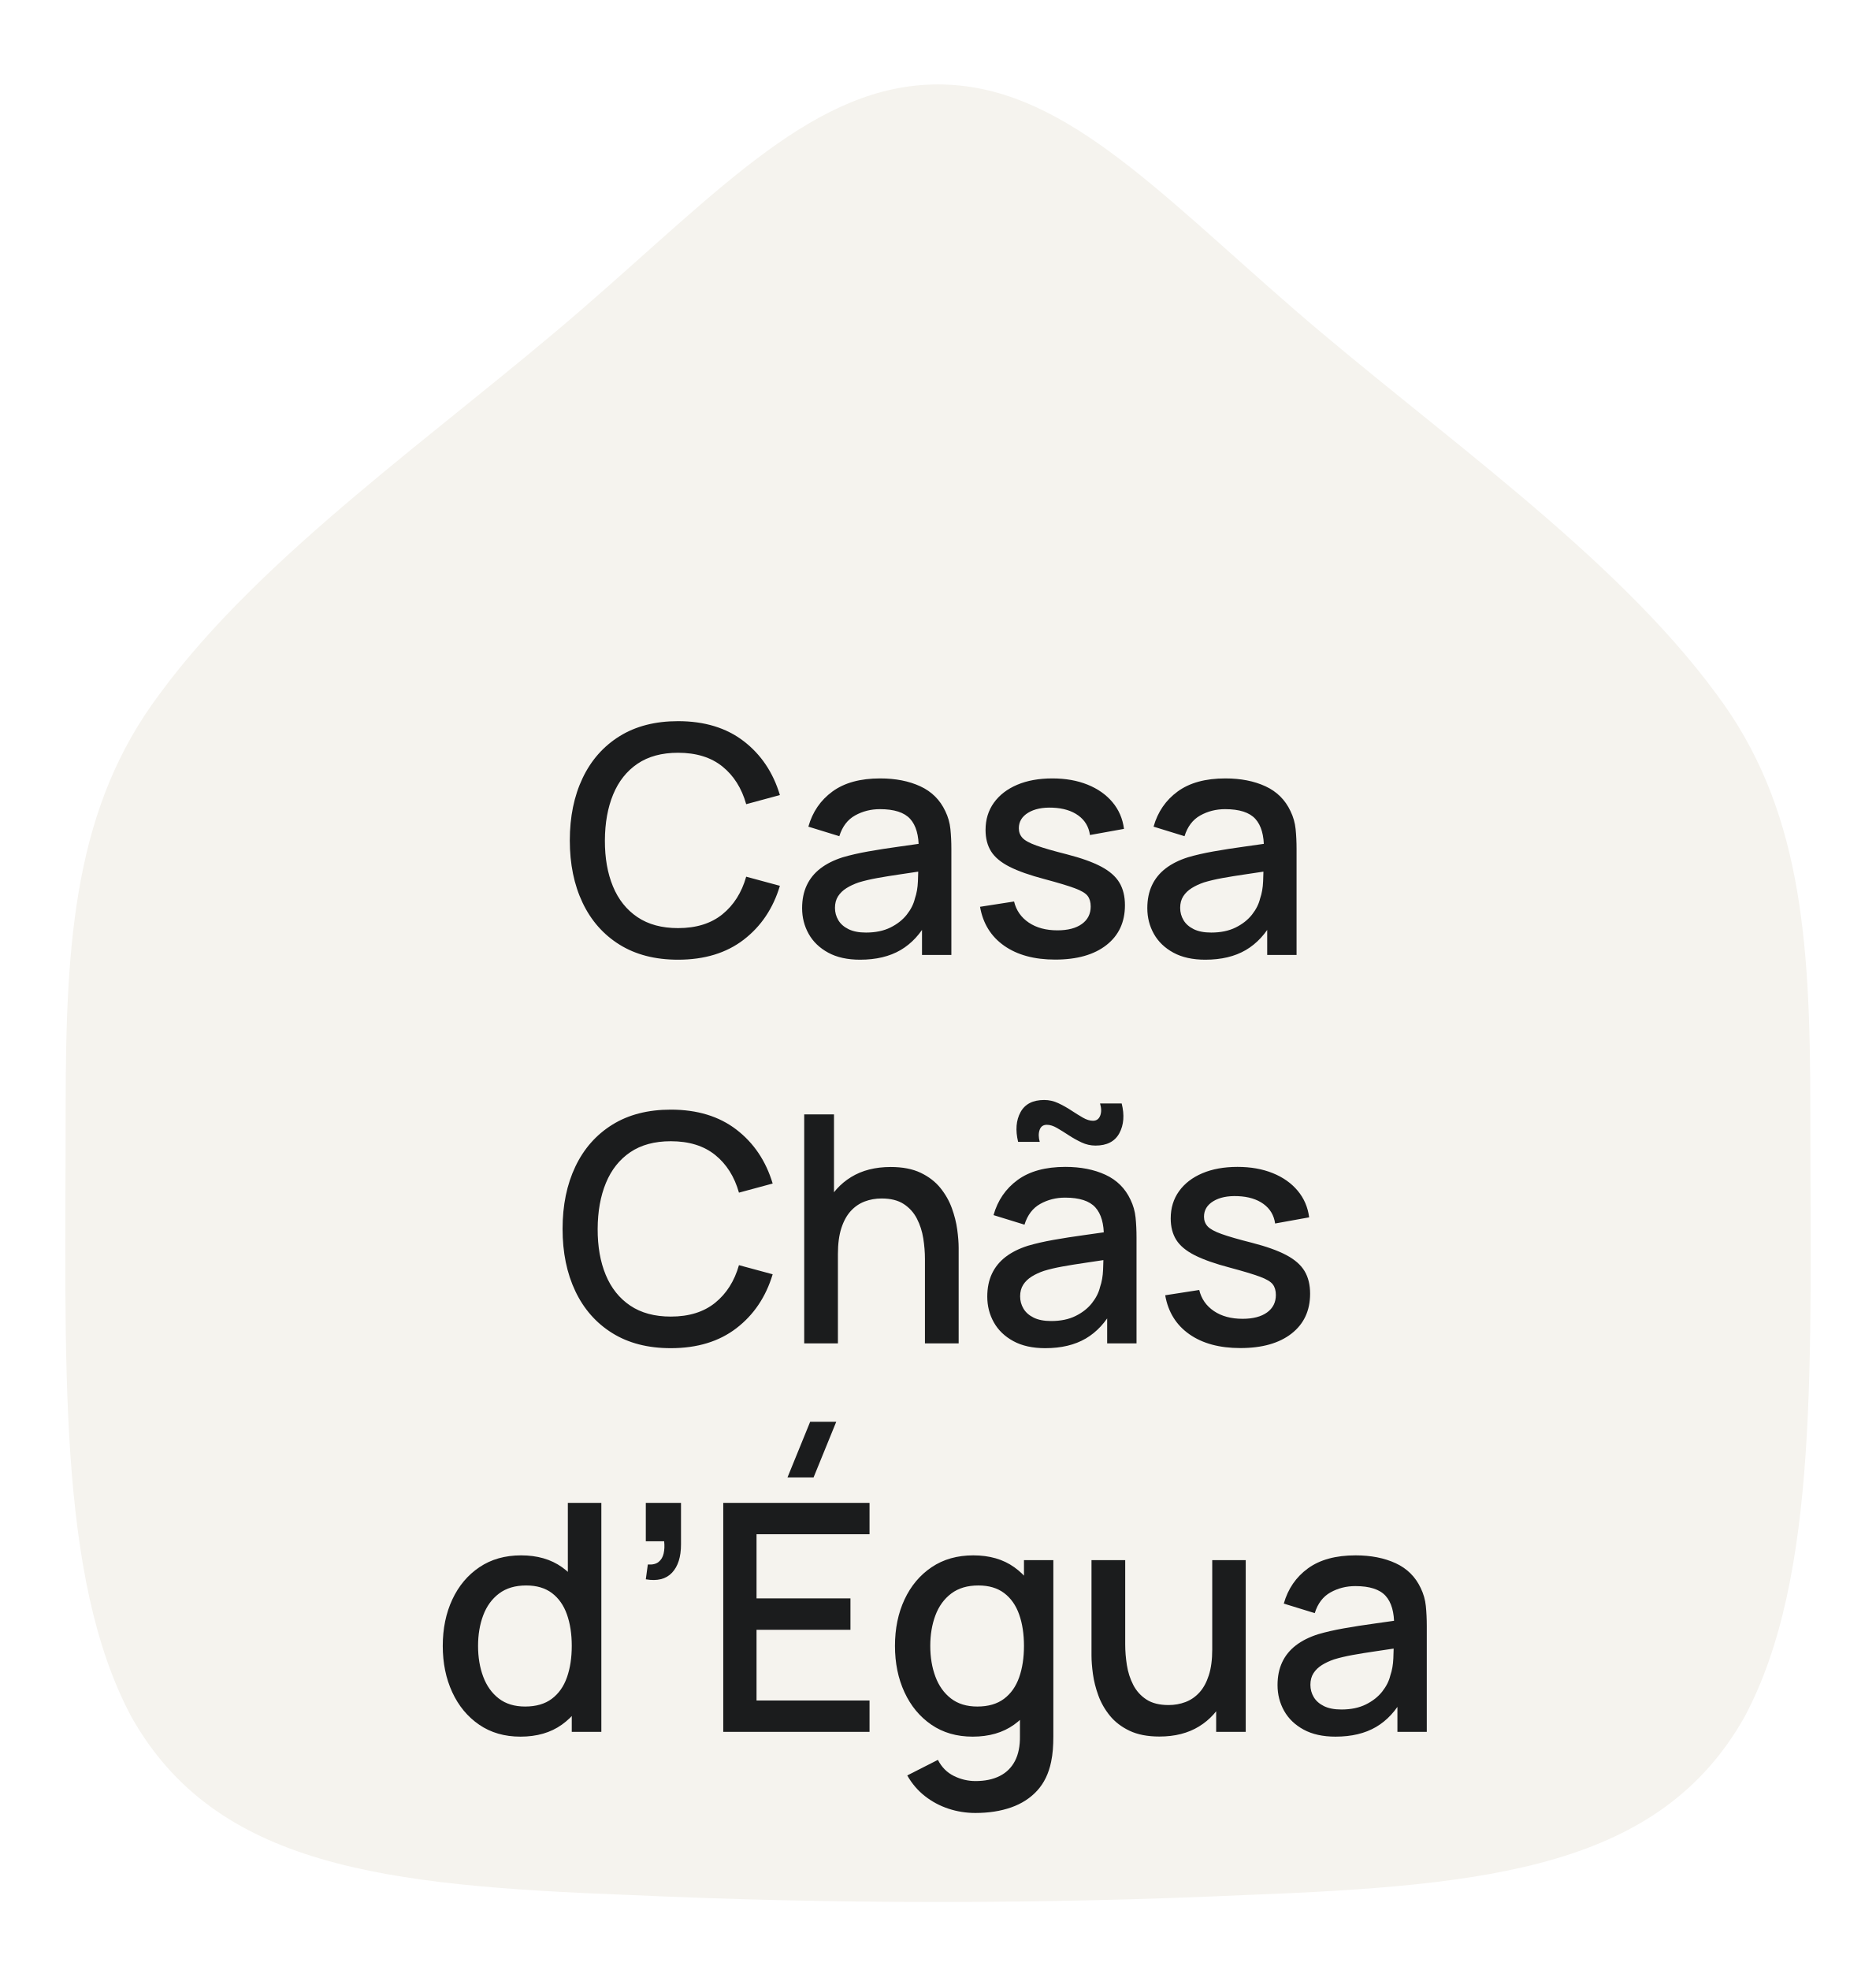
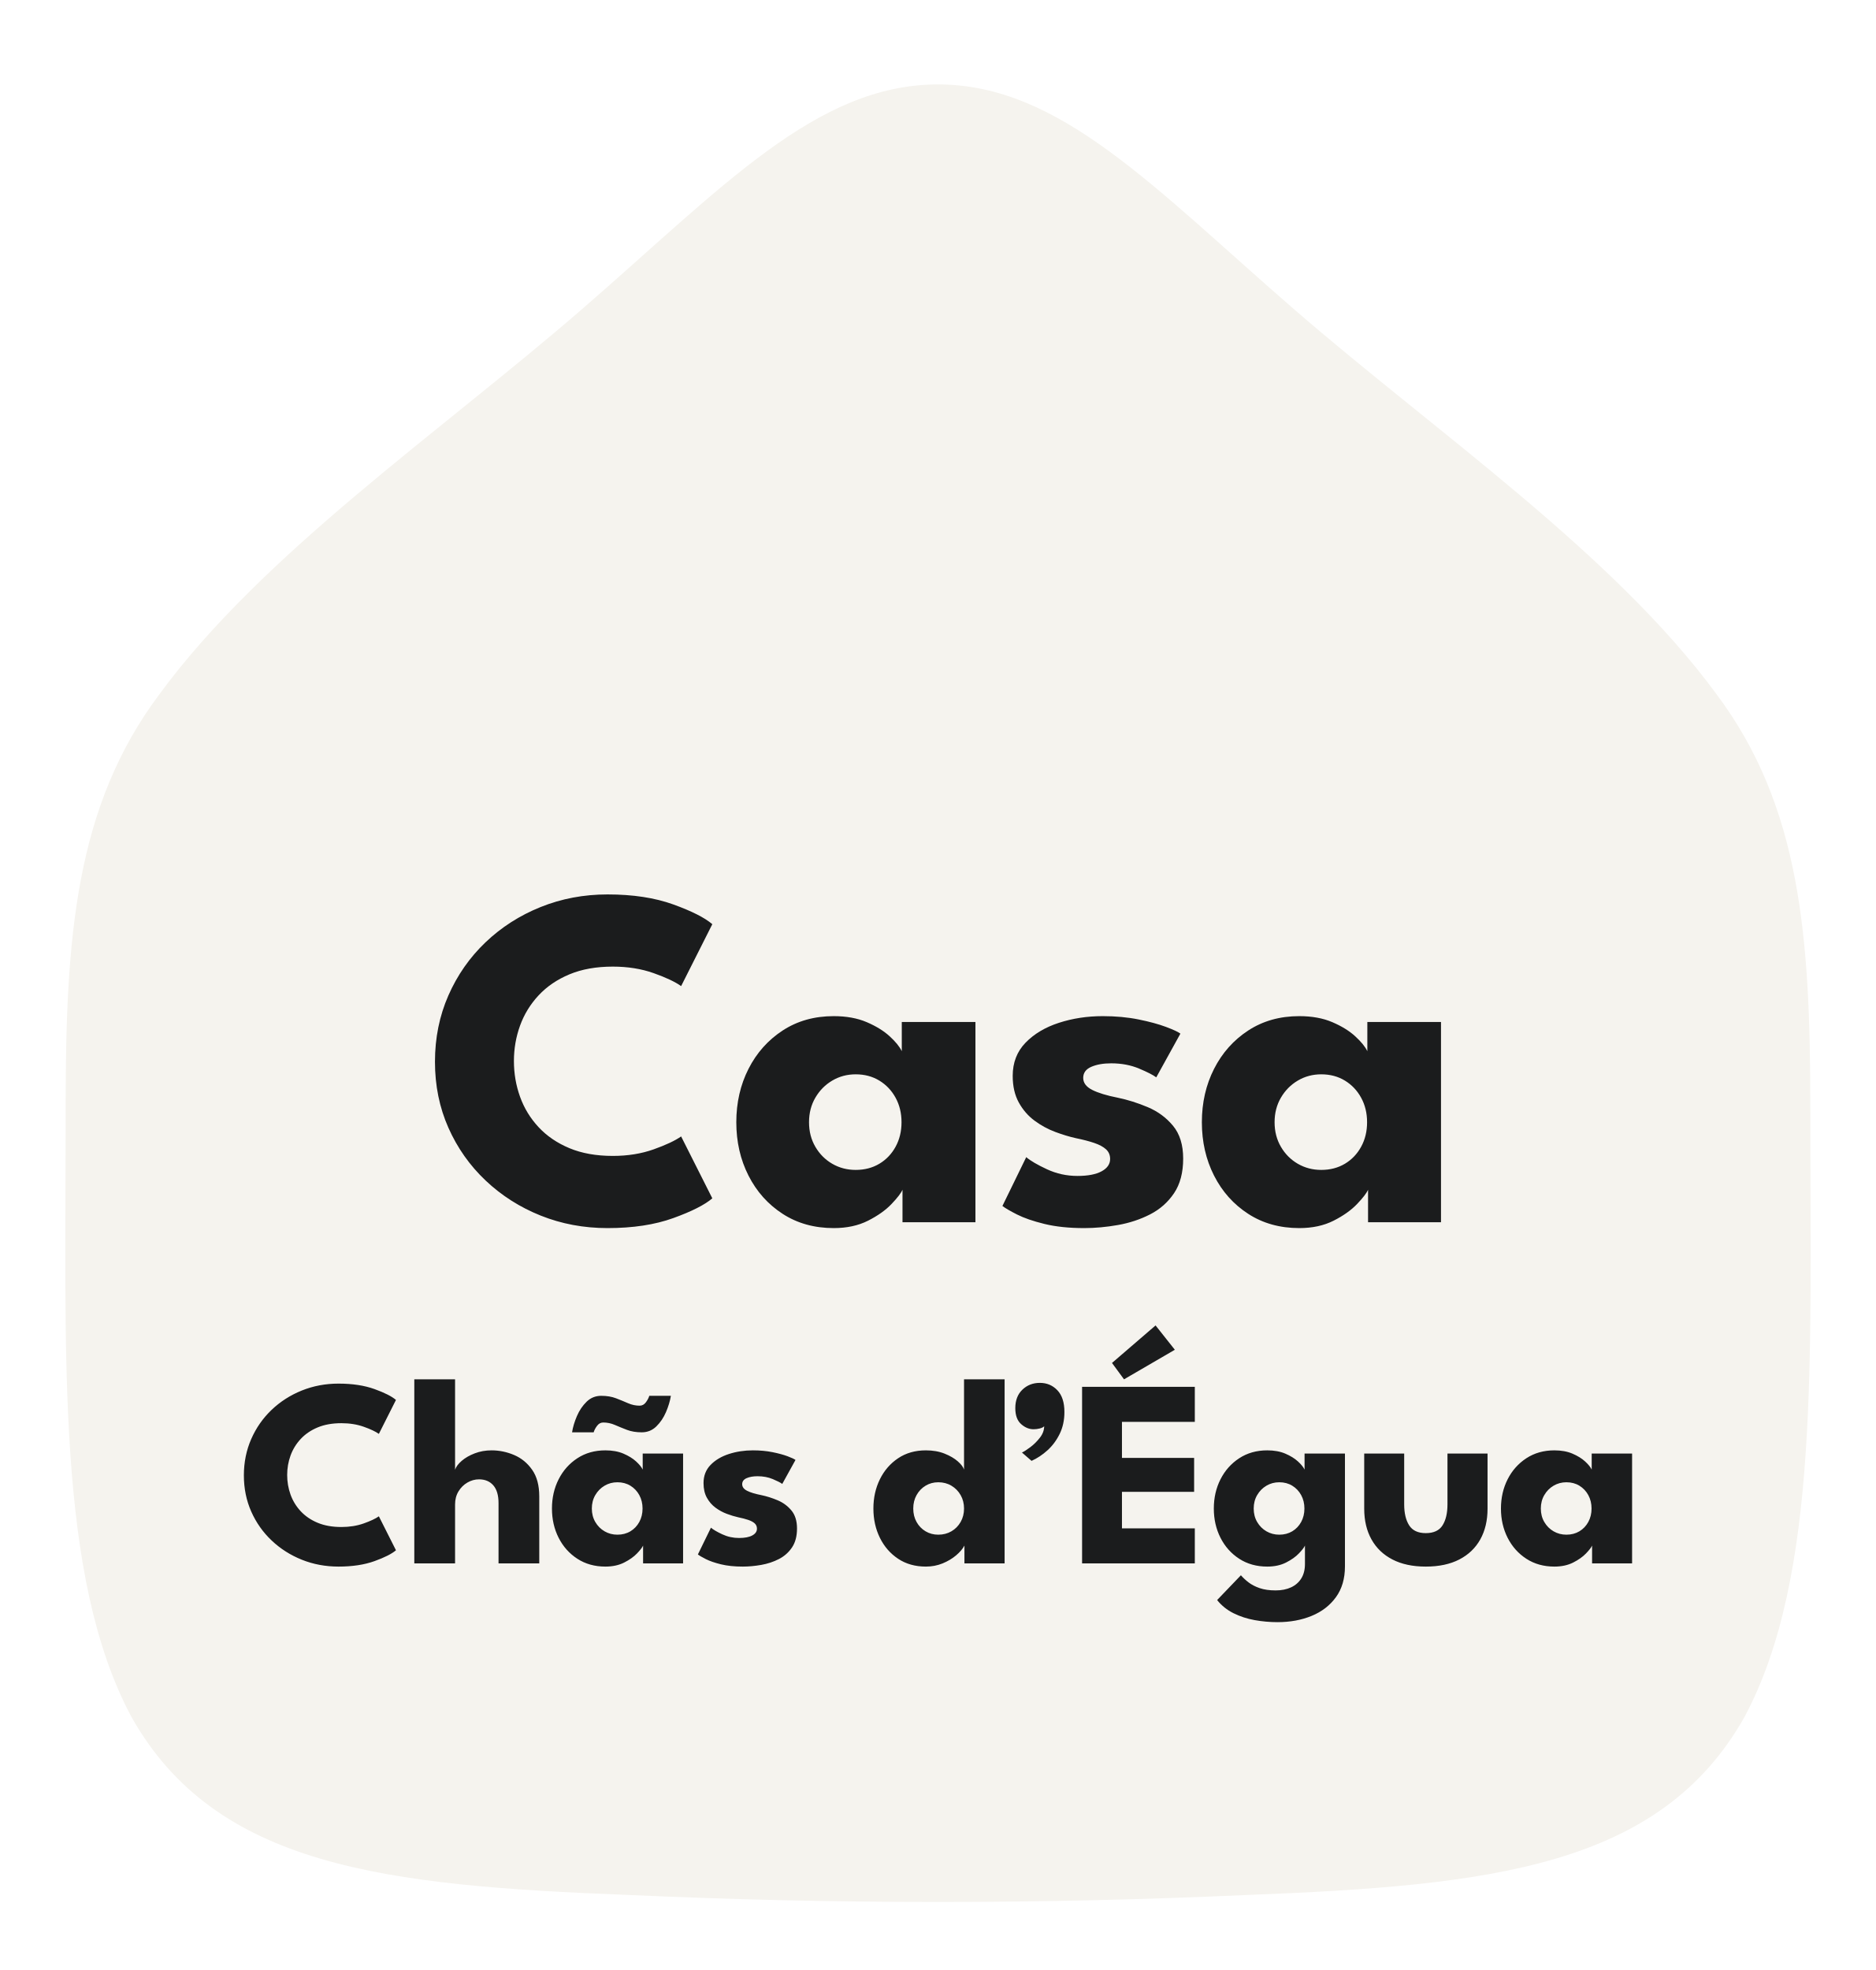
<svg xmlns="http://www.w3.org/2000/svg" viewBox="0 0 400 420" role="img" aria-label="Casa Chãs d’Égua">
  <path d="M200 18 C226 18 246 40 276 66 C306 92 344 118 366 148 C384 172 386 200 386 236 C386 290 388 336 372 366 C354 398 318 402 266 404 C222 406 178 406 134 404 C82 402 46 398 28 366 C12 336 14 290 14 236 C14 200 16 172 34 148 C56 118 94 92 124 66 C154 40 174 18 200 18 Z" fill="#f5f3ee" />
-   <path fill="#1b1c1d" d="M144.573 204.607Q137.262 204.607 132.103 201.397Q126.944 198.187 124.22 192.458Q121.496 186.728 121.496 179.179Q121.496 171.63 124.22 165.9Q126.944 160.17 132.103 156.961Q137.262 153.751 144.573 153.751Q153.027 153.751 158.576 158.017Q164.124 162.284 166.294 169.505L159.107 171.449Q157.66 166.33 154.027 163.408Q150.393 160.487 144.573 160.487Q139.386 160.487 135.934 162.826Q132.481 165.166 130.741 169.375Q129 173.585 128.978 179.179Q128.955 184.773 130.696 188.977Q132.436 193.181 135.911 195.526Q139.386 197.871 144.573 197.871Q150.393 197.871 154.027 194.933Q157.66 191.994 159.107 186.909L166.294 188.853Q164.124 196.074 158.576 200.34Q153.027 204.607 144.573 204.607Z M183.393 204.607Q179.347 204.607 176.59 203.104Q173.832 201.6 172.431 199.103Q171.029 196.605 171.029 193.622Q171.029 190.853 172.018 188.745Q173.007 186.638 174.928 185.157Q176.849 183.677 179.686 182.773Q182.105 182.061 185.195 181.513Q188.286 180.964 191.688 180.501Q195.09 180.038 198.446 179.541L195.892 180.987Q195.948 176.659 194.067 174.585Q192.185 172.511 187.62 172.511Q184.727 172.511 182.325 173.851Q179.924 175.19 178.963 178.275L172.363 176.241Q173.697 171.517 177.511 168.737Q181.325 165.957 187.665 165.957Q192.592 165.957 196.231 167.64Q199.87 169.324 201.565 172.941Q202.447 174.749 202.65 176.749Q202.854 178.749 202.854 181.032V203.589H196.593V195.227L197.813 196.289Q195.542 200.493 192.027 202.55Q188.512 204.607 183.393 204.607ZM184.659 198.82Q187.676 198.82 189.852 197.747Q192.027 196.673 193.344 195.006Q194.66 193.339 195.078 191.565Q195.643 189.938 195.722 187.892Q195.802 185.847 195.802 184.649L198.107 185.485Q194.773 185.994 192.021 186.395Q189.269 186.796 187.054 187.197Q184.839 187.598 183.099 188.13Q181.641 188.627 180.5 189.339Q179.358 190.051 178.697 191.079Q178.036 192.107 178.036 193.554Q178.036 194.978 178.748 196.176Q179.46 197.374 180.924 198.097Q182.387 198.82 184.659 198.82Z M224.993 204.584Q218.314 204.584 214.11 201.629Q209.905 198.673 208.967 193.328L216.223 192.198Q216.912 195.046 219.359 196.696Q221.806 198.346 225.467 198.346Q228.801 198.346 230.683 196.989Q232.564 195.633 232.564 193.26Q232.564 191.87 231.909 191.006Q231.253 190.141 229.146 189.361Q227.038 188.582 222.732 187.429Q218.008 186.186 215.257 184.79Q212.505 183.394 211.324 181.513Q210.143 179.631 210.143 176.941Q210.143 173.619 211.917 171.144Q213.691 168.669 216.89 167.313Q220.088 165.957 224.382 165.957Q228.598 165.957 231.892 167.284Q235.186 168.612 237.215 171.036Q239.243 173.461 239.662 176.715L232.406 178.026Q232.033 175.393 229.925 173.862Q227.818 172.331 224.45 172.195Q221.229 172.059 219.235 173.268Q217.24 174.478 217.24 176.58Q217.24 177.789 218.009 178.631Q218.777 179.473 220.981 180.264Q223.184 181.055 227.479 182.14Q232.09 183.326 234.796 184.762Q237.503 186.197 238.684 188.175Q239.865 190.152 239.865 192.989Q239.865 198.402 235.91 201.493Q231.954 204.584 224.993 204.584Z M256.997 204.607Q252.952 204.607 250.194 203.104Q247.437 201.6 246.035 199.103Q244.634 196.605 244.634 193.622Q244.634 190.853 245.623 188.745Q246.612 186.638 248.533 185.157Q250.454 183.677 253.291 182.773Q255.709 182.061 258.8 181.513Q261.891 180.964 265.292 180.501Q268.694 180.038 272.051 179.541L269.497 180.987Q269.553 176.659 267.671 174.585Q265.79 172.511 261.224 172.511Q258.331 172.511 255.93 173.851Q253.528 175.19 252.568 178.275L245.968 176.241Q247.301 171.517 251.115 168.737Q254.929 165.957 261.269 165.957Q266.197 165.957 269.836 167.64Q273.475 169.324 275.17 172.941Q276.051 174.749 276.255 176.749Q276.458 178.749 276.458 181.032V203.589H270.197V195.227L271.418 196.289Q269.146 200.493 265.632 202.55Q262.117 204.607 256.997 204.607ZM258.263 198.82Q261.281 198.82 263.456 197.747Q265.632 196.673 266.948 195.006Q268.265 193.339 268.683 191.565Q269.248 189.938 269.327 187.892Q269.406 185.847 269.406 184.649L271.712 185.485Q268.378 185.994 265.626 186.395Q262.874 186.796 260.659 187.197Q258.444 187.598 256.704 188.13Q255.246 188.627 254.104 189.339Q252.963 190.051 252.302 191.079Q251.641 192.107 251.641 193.554Q251.641 194.978 252.353 196.176Q253.065 197.374 254.528 198.097Q255.992 198.82 258.263 198.82Z M143.031 287.428Q135.719 287.428 130.56 284.218Q125.401 281.009 122.677 275.279Q119.954 269.549 119.954 262.0Q119.954 254.451 122.677 248.721Q125.401 242.991 130.56 239.782Q135.719 236.572 143.031 236.572Q151.484 236.572 157.033 240.839Q162.582 245.105 164.752 252.326L157.564 254.27Q156.117 249.151 152.484 246.229Q148.851 243.308 143.031 243.308Q137.844 243.308 134.391 245.647Q130.939 247.987 129.198 252.196Q127.458 256.406 127.435 262.0Q127.413 267.594 129.153 271.798Q130.893 276.002 134.369 278.347Q137.844 280.692 143.031 280.692Q148.851 280.692 152.484 277.754Q156.117 274.815 157.564 269.73L164.752 271.674Q162.582 278.895 157.033 283.161Q151.484 287.428 143.031 287.428Z M197.22 286.411V268.419Q197.22 266.272 196.864 264.017Q196.508 261.763 195.513 259.825Q194.519 257.887 192.705 256.7Q190.891 255.513 187.976 255.513Q186.066 255.513 184.376 256.152Q182.687 256.79 181.41 258.18Q180.133 259.57 179.398 261.831Q178.664 264.091 178.664 267.357L174.256 265.707Q174.256 260.723 176.121 256.909Q177.985 253.095 181.483 250.947Q184.981 248.8 189.919 248.8Q193.717 248.8 196.299 250.032Q198.881 251.264 200.492 253.247Q202.102 255.231 202.95 257.559Q203.797 259.887 204.102 262.13Q204.408 264.373 204.408 266.068V286.411ZM171.476 286.411V237.589H177.827V263.921H178.664V286.411Z M233.587 244.235Q232.039 244.235 230.609 243.562Q229.18 242.89 227.857 242.02Q226.535 241.149 225.371 240.477Q224.207 239.804 223.213 239.804Q222.049 239.804 221.67 240.895Q221.291 241.986 221.698 243.443H217.087Q216.183 239.703 217.602 237.109Q219.02 234.515 222.648 234.515Q224.207 234.515 225.642 235.188Q227.078 235.86 228.4 236.73Q229.722 237.601 230.886 238.273Q232.05 238.946 233.045 238.946Q234.152 238.946 234.582 237.872Q235.011 236.798 234.559 235.261H239.17Q240.097 238.957 238.673 241.596Q237.249 244.235 233.587 244.235ZM222.874 287.428Q218.828 287.428 216.07 285.925Q213.313 284.422 211.911 281.924Q210.51 279.426 210.51 276.443Q210.51 273.674 211.499 271.566Q212.488 269.459 214.409 267.978Q216.33 266.498 219.167 265.594Q221.585 264.882 224.676 264.334Q227.767 263.786 231.169 263.322Q234.57 262.859 237.927 262.362L235.373 263.808Q235.429 259.48 233.547 257.406Q231.666 255.332 227.1 255.332Q224.207 255.332 221.806 256.672Q219.404 258.011 218.444 261.096L211.844 259.062Q213.177 254.338 216.991 251.558Q220.805 248.778 227.145 248.778Q232.073 248.778 235.712 250.461Q239.351 252.145 241.046 255.762Q241.927 257.57 242.131 259.57Q242.334 261.571 242.334 263.853V286.411H236.073V278.048L237.294 279.11Q235.022 283.314 231.508 285.371Q227.993 287.428 222.874 287.428ZM224.139 281.641Q227.157 281.641 229.332 280.568Q231.508 279.494 232.824 277.827Q234.141 276.16 234.559 274.386Q235.124 272.759 235.203 270.713Q235.282 268.668 235.282 267.47L237.588 268.306Q234.254 268.815 231.502 269.216Q228.75 269.617 226.535 270.018Q224.32 270.419 222.58 270.951Q221.122 271.448 219.981 272.16Q218.839 272.872 218.178 273.9Q217.517 274.929 217.517 276.375Q217.517 277.799 218.229 278.997Q218.941 280.195 220.404 280.918Q221.868 281.641 224.139 281.641Z M264.473 287.405Q257.794 287.405 253.59 284.45Q249.386 281.495 248.448 276.149L255.704 275.019Q256.393 277.867 258.84 279.517Q261.286 281.167 264.948 281.167Q268.282 281.167 270.163 279.811Q272.045 278.454 272.045 276.081Q272.045 274.691 271.389 273.827Q270.734 272.962 268.626 272.182Q266.519 271.403 262.213 270.25Q257.489 269.007 254.737 267.611Q251.985 266.215 250.804 264.334Q249.623 262.452 249.623 259.762Q249.623 256.44 251.398 253.965Q253.172 251.49 256.37 250.134Q259.569 248.778 263.863 248.778Q268.078 248.778 271.373 250.106Q274.667 251.433 276.695 253.858Q278.724 256.282 279.142 259.536L271.887 260.847Q271.514 258.214 269.406 256.683Q267.298 255.152 263.931 255.016Q260.71 254.88 258.715 256.09Q256.721 257.299 256.721 259.401Q256.721 260.61 257.489 261.452Q258.258 262.294 260.461 263.085Q262.665 263.876 266.96 264.961Q271.57 266.147 274.277 267.583Q276.984 269.018 278.165 270.996Q279.346 272.973 279.346 275.81Q279.346 281.223 275.39 284.314Q271.435 287.405 264.473 287.405Z M110.975 370.249Q105.878 370.249 102.166 367.7Q98.453 365.152 96.43 360.773Q94.407 356.393 94.407 350.901Q94.407 345.375 96.442 341.013Q98.476 336.65 102.222 334.125Q105.969 331.599 111.111 331.599Q116.298 331.599 119.841 334.125Q123.384 336.65 125.203 341.018Q127.023 345.386 127.023 350.901Q127.023 356.382 125.198 360.761Q123.372 365.141 119.801 367.695Q116.23 370.249 110.975 370.249ZM111.97 363.83Q115.462 363.83 117.66 362.18Q119.858 360.53 120.886 357.608Q121.914 354.687 121.914 350.901Q121.914 347.093 120.88 344.183Q119.846 341.273 117.694 339.645Q115.541 338.018 112.196 338.018Q108.681 338.018 106.404 339.741Q104.127 341.465 103.03 344.386Q101.934 347.307 101.934 350.901Q101.934 354.529 103.03 357.461Q104.127 360.394 106.347 362.112Q108.568 363.83 111.97 363.83ZM121.914 369.232V342.9H121.078V320.411H128.221V369.232Z M137.702 336.707 138.132 333.543Q139.612 333.656 140.426 333.006Q141.24 332.356 141.505 331.198Q141.771 330.039 141.613 328.593H137.702V320.411H145.206V329.271Q145.206 333.271 143.285 335.306Q141.364 337.34 137.702 336.707Z M173.471 314.986H167.91L172.747 303.12H178.308ZM154.213 369.232V320.411H185.405V327.101H161.311V340.775H181.336V347.466H161.311V362.541H185.405V369.232Z M207.962 386.522Q205.001 386.522 202.232 385.607Q199.463 384.692 197.197 382.912Q194.931 381.132 193.451 378.521L199.983 375.199Q201.181 377.538 203.385 378.628Q205.588 379.719 208.007 379.719Q211.024 379.719 213.166 378.64Q215.307 377.561 216.415 375.43Q217.522 373.3 217.477 370.136V359.92H218.336V332.616H224.597V370.226Q224.597 371.684 224.495 373.006Q224.394 374.329 224.122 375.628Q223.354 379.346 221.156 381.753Q218.958 384.16 215.59 385.341Q212.222 386.522 207.962 386.522ZM207.397 370.249Q202.3 370.249 198.587 367.7Q194.875 365.152 192.852 360.773Q190.829 356.393 190.829 350.901Q190.829 345.375 192.863 341.013Q194.898 336.65 198.644 334.125Q202.39 331.599 207.532 331.599Q212.72 331.599 216.262 334.125Q219.805 336.65 221.625 341.018Q223.444 345.386 223.444 350.901Q223.444 356.382 221.619 360.761Q219.794 365.141 216.223 367.695Q212.652 370.249 207.397 370.249ZM208.391 363.83Q211.883 363.83 214.081 362.18Q216.279 360.53 217.308 357.608Q218.336 354.687 218.336 350.901Q218.336 347.093 217.302 344.183Q216.268 341.273 214.115 339.645Q211.962 338.018 208.617 338.018Q205.103 338.018 202.825 339.741Q200.548 341.465 199.452 344.386Q198.356 347.307 198.356 350.901Q198.356 354.529 199.452 357.461Q200.548 360.394 202.769 362.112Q204.99 363.83 208.391 363.83Z M247.222 370.226Q243.425 370.226 240.842 368.994Q238.26 367.762 236.65 365.779Q235.039 363.796 234.192 361.468Q233.344 359.14 233.039 356.896Q232.734 354.653 232.734 352.958V332.616H239.922V350.607Q239.922 352.743 240.278 355.003Q240.633 357.264 241.628 359.202Q242.622 361.14 244.436 362.326Q246.25 363.513 249.166 363.513Q251.076 363.513 252.765 362.875Q254.455 362.236 255.732 360.846Q257.009 359.456 257.743 357.185Q258.478 354.913 258.478 351.67L262.885 353.32Q262.885 358.303 261.021 362.118Q259.156 365.932 255.658 368.079Q252.161 370.226 247.222 370.226ZM259.314 369.232V358.654H258.478V332.616H265.62V369.232Z M284.764 370.249Q280.719 370.249 277.961 368.746Q275.204 367.243 273.802 364.745Q272.401 362.247 272.401 359.264Q272.401 356.495 273.39 354.388Q274.379 352.28 276.3 350.799Q278.221 349.319 281.058 348.415Q283.476 347.703 286.567 347.155Q289.658 346.607 293.059 346.143Q296.461 345.68 299.818 345.183L297.264 346.629Q297.32 342.301 295.438 340.227Q293.557 338.154 288.991 338.154Q286.098 338.154 283.697 339.493Q281.295 340.832 280.335 343.917L273.735 341.883Q275.068 337.159 278.882 334.379Q282.696 331.599 289.036 331.599Q293.964 331.599 297.603 333.283Q301.242 334.966 302.937 338.583Q303.818 340.391 304.022 342.391Q304.225 344.392 304.225 346.674V369.232H297.964V360.869L299.185 361.931Q296.913 366.135 293.399 368.192Q289.884 370.249 284.764 370.249ZM286.03 364.462Q289.048 364.462 291.223 363.389Q293.399 362.315 294.715 360.648Q296.032 358.981 296.45 357.207Q297.015 355.58 297.094 353.534Q297.173 351.489 297.173 350.291L299.479 351.127Q296.145 351.636 293.393 352.037Q290.641 352.438 288.426 352.839Q286.211 353.241 284.471 353.772Q283.013 354.269 281.871 354.981Q280.73 355.693 280.069 356.721Q279.408 357.75 279.408 359.196Q279.408 360.62 280.12 361.818Q280.832 363.016 282.295 363.739Q283.759 364.462 286.03 364.462Z" />
+   <path fill="#1b1c1d" d="M130.667 246.439Q135.442 246.439 139.373 245.04Q143.303 243.641 145.232 242.284L151.883 255.483Q149.458 257.563 143.556 259.695Q137.654 261.827 129.542 261.827Q121.95 261.827 115.297 259.166Q108.643 256.504 103.559 251.699Q98.475 246.894 95.61 240.434Q92.745 233.974 92.745 226.363Q92.745 218.752 95.603 212.24Q98.46 205.729 103.526 200.897Q108.591 196.066 115.271 193.379Q121.95 190.691 129.542 190.691Q137.654 190.691 143.556 192.823Q149.458 194.955 151.883 197.035L145.232 210.234Q143.303 208.863 139.373 207.471Q135.442 206.079 130.667 206.079Q125.373 206.079 121.428 207.724Q117.483 209.369 114.836 212.215Q112.189 215.06 110.884 218.67Q109.579 222.279 109.579 226.207Q109.579 230.187 110.884 233.823Q112.189 237.458 114.836 240.304Q117.483 243.149 121.428 244.794Q125.373 246.439 130.667 246.439Z M192.434 260.579V253.649Q191.97 254.727 190.091 256.696Q188.212 258.665 185.092 260.246Q181.972 261.827 177.77 261.827Q171.572 261.827 166.885 258.792Q162.198 255.757 159.598 250.638Q156.998 245.518 156.998 239.259Q156.998 233 159.598 227.881Q162.198 222.761 166.885 219.7Q171.572 216.639 177.77 216.639Q181.821 216.639 184.816 217.923Q187.81 219.206 189.704 220.941Q191.597 222.676 192.282 224.113V217.887H207.987V260.579ZM172.504 239.259Q172.504 242.19 173.856 244.501Q175.208 246.813 177.463 248.118Q179.718 249.422 182.45 249.422Q185.31 249.422 187.508 248.104Q189.706 246.785 190.966 244.473Q192.226 242.162 192.226 239.259Q192.226 236.357 190.966 234.045Q189.706 231.733 187.508 230.389Q185.31 229.044 182.45 229.044Q179.718 229.044 177.463 230.374Q175.208 231.705 173.856 234.017Q172.504 236.328 172.504 239.259Z M235.121 216.639Q239.286 216.639 242.775 217.346Q246.264 218.053 248.627 218.939Q250.991 219.825 251.69 220.369L246.542 229.691Q245.55 228.94 242.884 227.819Q240.217 226.699 236.937 226.699Q234.403 226.699 232.685 227.446Q230.966 228.193 230.966 229.805Q230.966 231.388 232.874 232.36Q234.781 233.331 238.378 234.04Q241.508 234.688 244.725 236.042Q247.942 237.396 250.112 240.008Q252.281 242.62 252.281 247.012Q252.281 251.493 250.334 254.389Q248.386 257.284 245.231 258.901Q242.075 260.518 238.369 261.172Q234.663 261.827 231.183 261.827Q226.31 261.827 222.696 260.941Q219.081 260.054 216.85 258.925Q214.619 257.795 213.74 257.109L218.817 246.704Q220.169 247.858 223.232 249.283Q226.295 250.708 229.742 250.708Q233.065 250.708 234.885 249.723Q236.705 248.737 236.705 247.087Q236.705 245.835 235.835 245.036Q234.965 244.237 233.334 243.682Q231.703 243.126 229.434 242.663Q227.345 242.2 225.002 241.325Q222.66 240.45 220.594 238.926Q218.528 237.401 217.231 235.047Q215.933 232.693 215.933 229.374Q215.933 225.129 218.666 222.307Q221.398 219.485 225.785 218.062Q230.172 216.639 235.121 216.639Z M291.702 260.579V253.649Q291.238 254.727 289.359 256.696Q287.48 258.665 284.36 260.246Q281.24 261.827 277.038 261.827Q270.84 261.827 266.153 258.792Q261.466 255.757 258.866 250.638Q256.266 245.518 256.266 239.259Q256.266 233 258.866 227.881Q261.466 222.761 266.153 219.7Q270.84 216.639 277.038 216.639Q281.089 216.639 284.084 217.923Q287.078 219.206 288.972 220.941Q290.865 222.676 291.55 224.113V217.887H307.255V260.579ZM271.772 239.259Q271.772 242.19 273.124 244.501Q274.476 246.813 276.731 248.118Q278.986 249.422 281.718 249.422Q284.578 249.422 286.776 248.104Q288.974 246.785 290.234 244.473Q291.494 242.162 291.494 239.259Q291.494 236.357 290.234 234.045Q288.974 231.733 286.776 230.389Q284.578 229.044 281.718 229.044Q278.986 229.044 276.731 230.374Q274.476 231.705 273.124 234.017Q271.772 236.328 271.772 239.259Z M72.796 325.555Q75.414 325.555 77.57 324.788Q79.725 324.02 80.783 323.276L84.43 330.514Q83.1 331.655 79.864 332.824Q76.627 333.993 72.179 333.993Q68.016 333.993 64.367 332.534Q60.718 331.074 57.93 328.439Q55.142 325.804 53.571 322.262Q52.0 318.719 52.0 314.545Q52.0 310.372 53.567 306.801Q55.134 303.23 57.912 300.58Q60.69 297.931 64.353 296.457Q68.016 294.984 72.179 294.984Q76.627 294.984 79.864 296.153Q83.1 297.322 84.43 298.463L80.783 305.701Q79.725 304.949 77.57 304.185Q75.414 303.422 72.796 303.422Q69.892 303.422 67.729 304.324Q65.566 305.226 64.114 306.787Q62.663 308.347 61.947 310.327Q61.232 312.306 61.232 314.46Q61.232 316.643 61.947 318.636Q62.663 320.63 64.114 322.19Q65.566 323.751 67.729 324.653Q69.892 325.555 72.796 325.555Z M104.822 309.213Q107.292 309.213 109.626 310.206Q111.959 311.199 113.471 313.362Q114.984 315.525 114.984 319.025V333.309H106.299V320.453Q106.299 317.952 105.185 316.673Q104.07 315.393 102.131 315.393Q100.845 315.393 99.671 316.072Q98.497 316.752 97.764 317.954Q97.032 319.157 97.032 320.741V333.309H88.34V294.071H97.032V313.34Q97.348 312.396 98.451 311.445Q99.554 310.494 101.221 309.853Q102.888 309.213 104.822 309.213Z M137.122 333.309V329.509Q136.868 330.1 135.838 331.179Q134.807 332.259 133.096 333.126Q131.386 333.993 129.081 333.993Q125.682 333.993 123.112 332.329Q120.542 330.665 119.116 327.857Q117.69 325.05 117.69 321.617Q117.69 318.185 119.116 315.378Q120.542 312.57 123.112 310.892Q125.682 309.213 129.081 309.213Q131.303 309.213 132.945 309.917Q134.587 310.621 135.625 311.572Q136.664 312.523 137.039 313.311V309.897H145.651V333.309ZM126.193 321.617Q126.193 323.225 126.935 324.492Q127.676 325.76 128.913 326.475Q130.149 327.191 131.647 327.191Q133.216 327.191 134.421 326.468Q135.627 325.744 136.317 324.477Q137.008 323.209 137.008 321.617Q137.008 320.026 136.317 318.758Q135.627 317.491 134.421 316.753Q133.216 316.015 131.647 316.015Q130.149 316.015 128.913 316.745Q127.676 317.475 126.935 318.743Q126.193 320.01 126.193 321.617ZM121.978 305.366Q122.242 303.691 123.019 301.891Q123.795 300.09 125.086 298.838Q126.377 297.586 128.192 297.586Q129.986 297.586 131.352 298.111Q132.718 298.636 133.914 299.161Q135.111 299.686 136.381 299.686Q137.198 299.686 137.725 298.961Q138.253 298.237 138.445 297.586H143.049Q142.776 299.253 142.003 301.057Q141.229 302.862 139.94 304.114Q138.652 305.366 136.837 305.366Q135.043 305.366 133.676 304.841Q132.309 304.316 131.107 303.795Q129.905 303.274 128.63 303.274Q127.837 303.274 127.307 303.984Q126.776 304.695 126.582 305.366Z M160.531 309.213Q162.815 309.213 164.729 309.601Q166.642 309.988 167.938 310.474Q169.234 310.96 169.618 311.258L166.795 316.371Q166.25 315.958 164.788 315.344Q163.326 314.73 161.527 314.73Q160.137 314.73 159.195 315.139Q158.253 315.549 158.253 316.433Q158.253 317.301 159.299 317.834Q160.345 318.367 162.318 318.755Q164.034 319.111 165.798 319.853Q167.562 320.596 168.752 322.028Q169.942 323.461 169.942 325.869Q169.942 328.326 168.874 329.914Q167.806 331.502 166.075 332.389Q164.345 333.275 162.312 333.634Q160.28 333.993 158.372 333.993Q155.699 333.993 153.717 333.507Q151.736 333.021 150.512 332.402Q149.288 331.782 148.806 331.406L151.59 325.7Q152.332 326.333 154.012 327.114Q155.691 327.896 157.581 327.896Q159.404 327.896 160.402 327.355Q161.4 326.815 161.4 325.91Q161.4 325.223 160.923 324.785Q160.446 324.347 159.551 324.043Q158.657 323.738 157.413 323.484Q156.267 323.23 154.982 322.75Q153.698 322.271 152.565 321.435Q151.432 320.599 150.721 319.308Q150.009 318.017 150.009 316.197Q150.009 313.869 151.507 312.321Q153.006 310.774 155.412 309.993Q157.817 309.213 160.531 309.213Z  M197.413 333.993Q194.014 333.993 191.506 332.329Q188.998 330.665 187.614 327.857Q186.229 325.05 186.229 321.617Q186.229 318.185 187.614 315.378Q188.998 312.57 191.506 310.892Q194.014 309.213 197.413 309.213Q199.663 309.213 201.405 309.909Q203.147 310.605 204.225 311.556Q205.304 312.508 205.555 313.311V294.071H214.206V333.309H205.641V329.509Q205.078 330.571 203.855 331.606Q202.631 332.64 200.975 333.317Q199.318 333.993 197.413 333.993ZM200.062 327.191Q201.631 327.191 202.871 326.468Q204.111 325.744 204.833 324.477Q205.555 323.209 205.555 321.617Q205.555 320.026 204.833 318.758Q204.111 317.491 202.871 316.753Q201.631 316.015 200.062 316.015Q198.572 316.015 197.36 316.745Q196.148 317.475 195.438 318.743Q194.727 320.01 194.727 321.617Q194.727 323.225 195.438 324.492Q196.148 325.76 197.36 326.475Q198.572 327.191 200.062 327.191Z M219.953 311.453 217.903 309.675Q218.582 309.369 219.699 308.527Q220.817 307.686 221.726 306.518Q222.636 305.35 222.644 304.07Q222.382 304.371 221.717 304.542Q221.052 304.713 220.381 304.713Q218.963 304.713 217.725 303.614Q216.487 302.514 216.487 300.212Q216.487 297.724 217.997 296.275Q219.507 294.825 221.719 294.825Q223.964 294.825 225.461 296.403Q226.958 297.98 226.958 301.024Q226.958 303.639 225.951 305.698Q224.944 307.756 223.351 309.199Q221.758 310.641 219.953 311.453Z M230.727 295.668H254.763V303.134H239.228V310.823H254.616V318.061H239.228V325.843H254.763V333.309H230.727ZM239.668 294.071 237.104 290.579 246.395 282.579 250.504 287.766Z M272.399 345.84Q269.936 345.84 267.519 345.405Q265.102 344.969 263.023 343.939Q260.944 342.908 259.52 341.127L264.591 335.842Q265.255 336.617 266.215 337.357Q267.176 338.097 268.587 338.584Q269.999 339.072 272.005 339.072Q273.887 339.072 275.29 338.417Q276.692 337.762 277.47 336.51Q278.247 335.258 278.247 333.449V332.868H286.776V333.952Q286.776 337.856 284.862 340.504Q282.948 343.152 279.693 344.496Q276.438 345.84 272.399 345.84ZM278.247 333.309V329.509Q277.993 330.1 276.963 331.179Q275.932 332.259 274.221 333.126Q272.511 333.993 270.206 333.993Q266.807 333.993 264.237 332.329Q261.667 330.665 260.241 327.857Q258.815 325.05 258.815 321.617Q258.815 318.185 260.241 315.378Q261.667 312.57 264.237 310.892Q266.807 309.213 270.206 309.213Q272.428 309.213 274.07 309.917Q275.712 310.621 276.75 311.572Q277.789 312.523 278.164 313.311V309.897H286.776V333.309ZM267.318 321.617Q267.318 323.225 268.06 324.492Q268.801 325.76 270.038 326.475Q271.274 327.191 272.772 327.191Q274.341 327.191 275.546 326.468Q276.752 325.744 277.442 324.477Q278.133 323.209 278.133 321.617Q278.133 320.026 277.442 318.758Q276.752 317.491 275.546 316.753Q274.341 316.015 272.772 316.015Q271.274 316.015 270.038 316.745Q268.801 317.475 268.06 318.743Q267.318 320.01 267.318 321.617Z M299.406 320.739Q299.406 323.528 300.463 325.193Q301.519 326.859 304.01 326.859Q306.543 326.859 307.589 325.193Q308.635 323.528 308.635 320.739V309.897H317.18V321.659Q317.18 325.418 315.635 328.193Q314.089 330.968 311.151 332.481Q308.213 333.993 304.01 333.993Q299.837 333.993 296.905 332.481Q293.973 330.968 292.428 328.193Q290.883 325.418 290.883 321.659V309.897H299.406Z M339.471 333.309V329.509Q339.217 330.1 338.186 331.179Q337.156 332.259 335.445 333.126Q333.734 333.993 331.43 333.993Q328.031 333.993 325.461 332.329Q322.89 330.665 321.465 327.857Q320.039 325.05 320.039 321.617Q320.039 318.185 321.465 315.378Q322.89 312.57 325.461 310.892Q328.031 309.213 331.43 309.213Q333.651 309.213 335.293 309.917Q336.936 310.621 337.974 311.572Q339.012 312.523 339.388 313.311V309.897H348.0V333.309ZM328.542 321.617Q328.542 323.225 329.283 324.492Q330.025 325.76 331.261 326.475Q332.498 327.191 333.996 327.191Q335.564 327.191 336.77 326.468Q337.975 325.744 338.666 324.477Q339.357 323.209 339.357 321.617Q339.357 320.026 338.666 318.758Q337.975 317.491 336.77 316.753Q335.564 316.015 333.996 316.015Q332.498 316.015 331.261 316.745Q330.025 317.475 329.283 318.743Q328.542 320.01 328.542 321.617Z" />
</svg>
